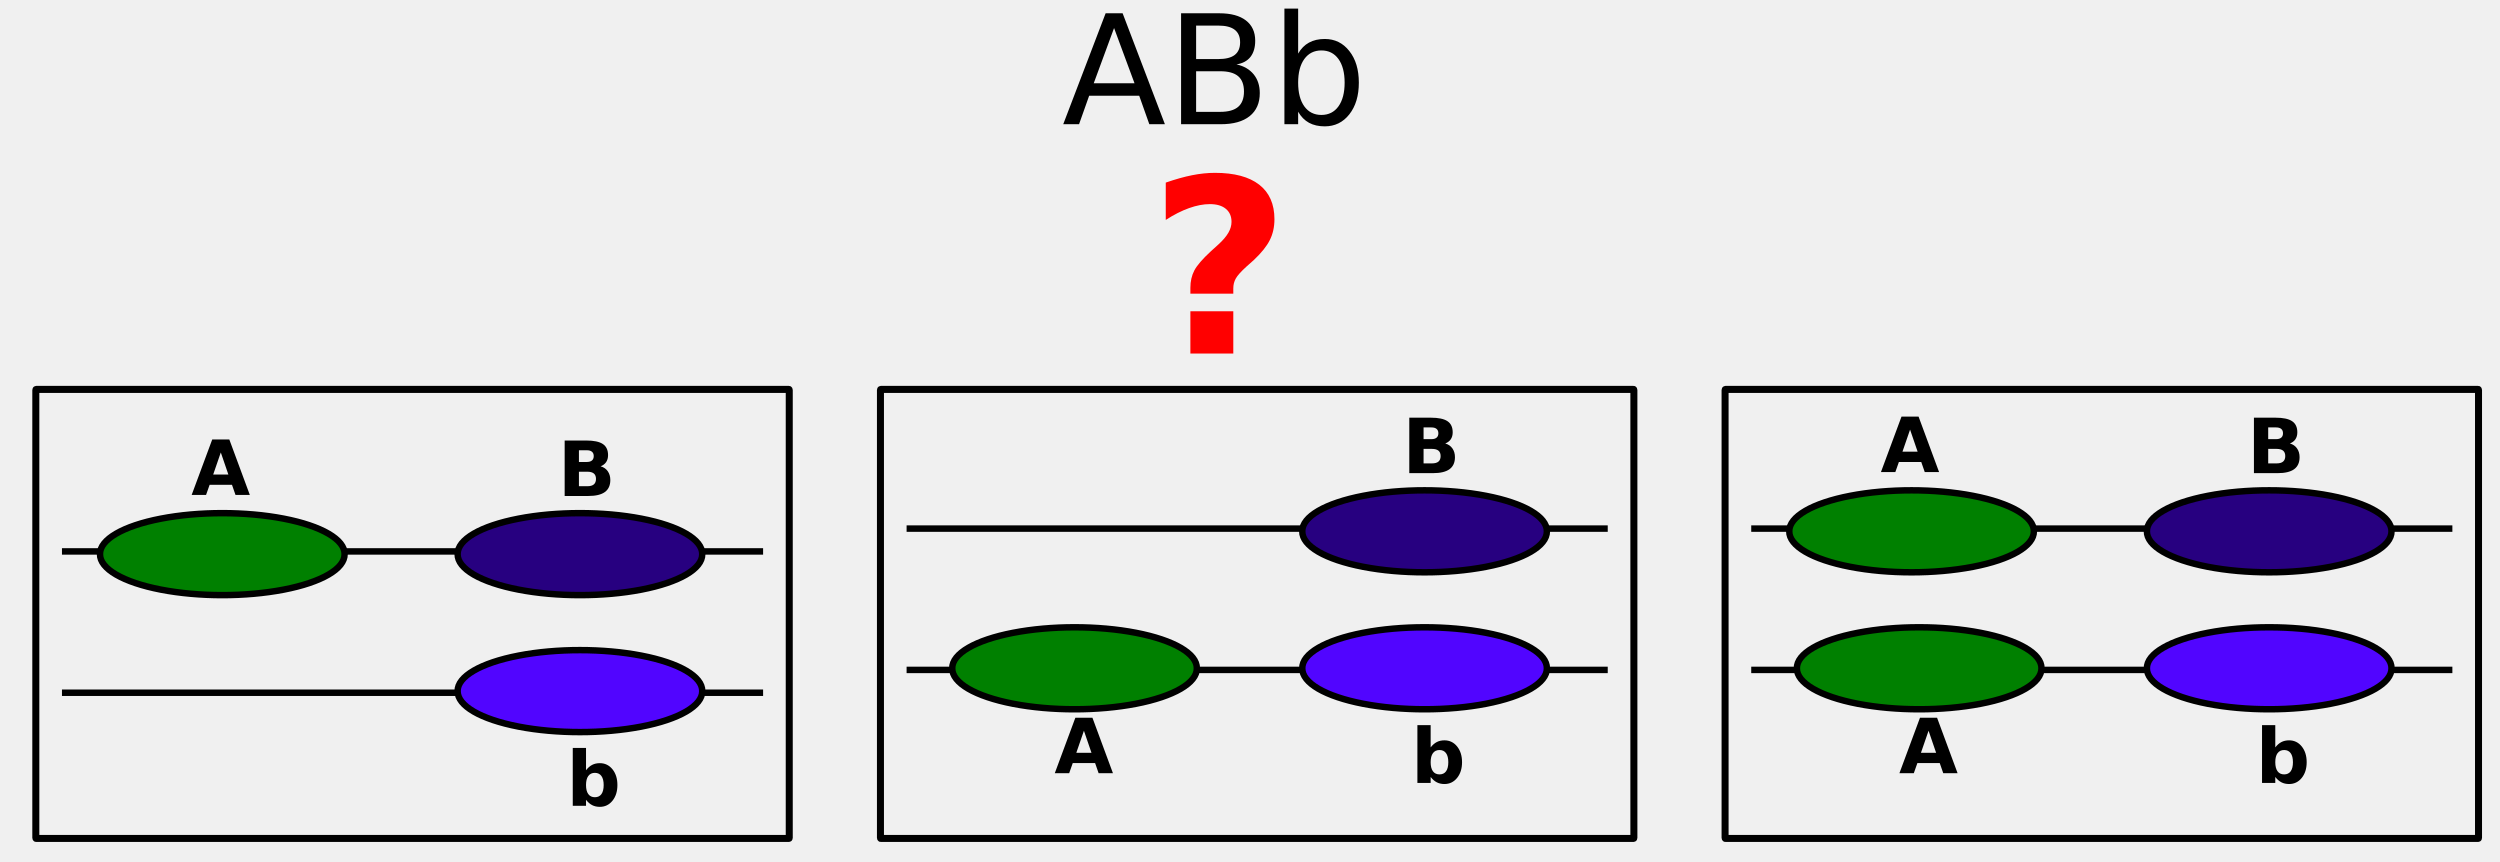
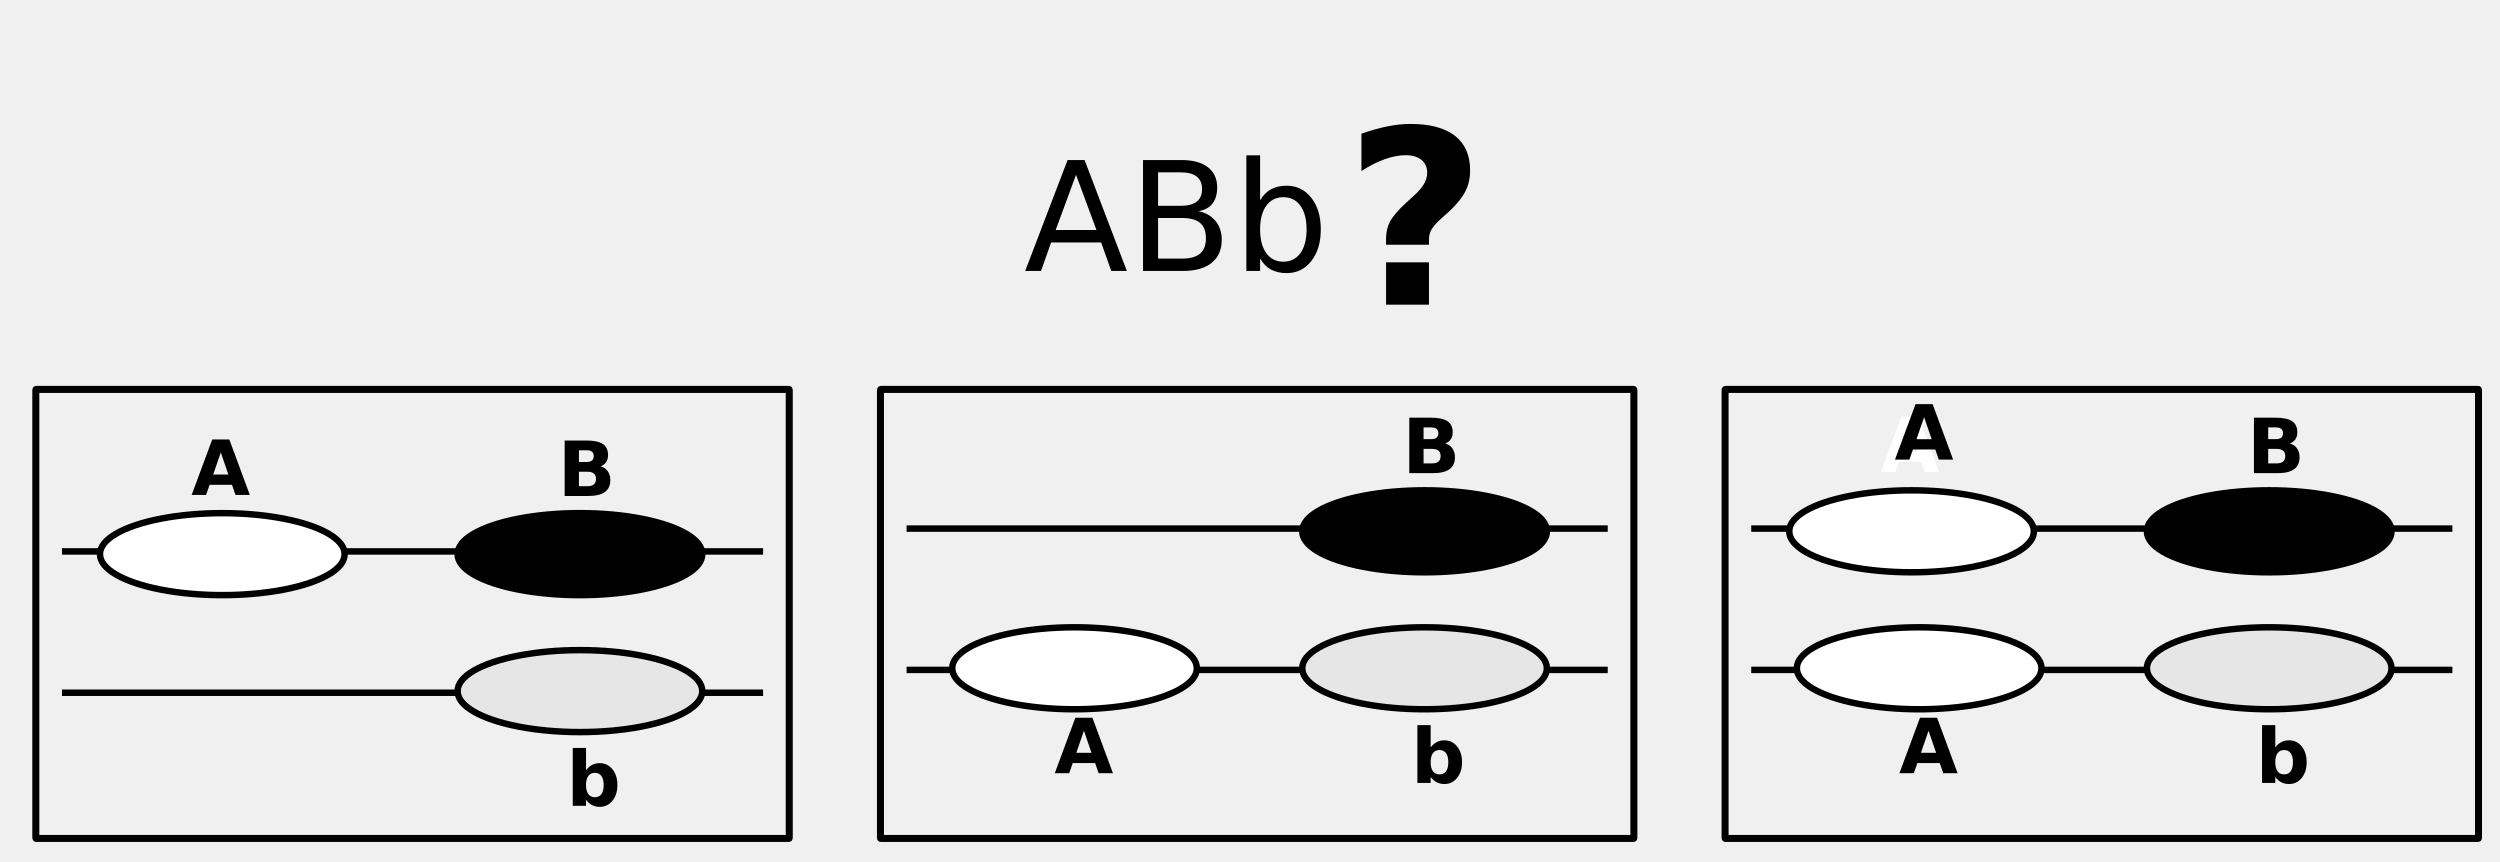
<svg xmlns="http://www.w3.org/2000/svg" width="657.09" height="226.36" id="svg2" version="1.0">
  <defs id="defs4">
    </defs>
  <g id="layer1">
-     <text xml:space="preserve" style="font-size:40px;font-style:normal;font-weight:normal;fill:#000000;fill-opacity:1;stroke:none;stroke-width:1px;stroke-linecap:butt;stroke-linejoin:miter;stroke-opacity:1;font-family:Bitstream Vera Sans" x="279.143" y="32.648" id="text2383">
-       <tspan id="tspan2385" x="279.143" y="32.648">ABb</tspan>
+     <text xml:space="preserve" style="font-size:40px;font-style:normal;font-weight:normal;fill:#000000;fill-opacity:1;stroke:none;font-family:Bitstream Vera Sans" x="269.143" y="71.219" id="text2383">
+       <tspan id="tspan2385" x="269.143" y="71.219">ABb</tspan>
    </text>
    <rect style="fill:none;fill-opacity:1;stroke:#000000;stroke-width:1.843;stroke-miterlimit:4;stroke-dasharray:none;stroke-opacity:1" id="rect2387" width="198.029" height="118.029" x="9.414" y="102.348" rx="0.082" ry="0.163" />
    <path style="fill:none;fill-rule:evenodd;stroke:#000000;stroke-width:1.7;stroke-linecap:butt;stroke-linejoin:miter;stroke-miterlimit:4;stroke-dasharray:none;stroke-opacity:1" d="M 16.286,144.934 L 200.571,144.934" id="path3163" />
    <path id="path3165" d="M 16.286,182.076 L 200.571,182.076" style="fill:none;fill-rule:evenodd;stroke:#000000;stroke-width:1.7;stroke-linecap:butt;stroke-linejoin:miter;stroke-miterlimit:4;stroke-dasharray:none;stroke-opacity:1" />
-     <path style="fill:#008000;fill-opacity:1;stroke:#000000;stroke-width:1.7;stroke-miterlimit:4;stroke-dasharray:none;stroke-opacity:1" id="path3169" d="M 248.571,241.648 A 32.143,10.714 0 1 1 184.286,241.648 A 32.143,10.714 0 1 1 248.571,241.648 z" transform="translate(-158,-96)" />
-     <path d="M 248.571,241.648 A 32.143,10.714 0 1 1 184.286,241.648 A 32.143,10.714 0 1 1 248.571,241.648 z" id="path3171" style="fill:#270080;fill-opacity:1;stroke:#000000;stroke-width:1.7;stroke-miterlimit:4;stroke-dasharray:none;stroke-opacity:1" transform="translate(-64,-96)" />
-     <path transform="translate(-64,-60)" style="fill:#5105ff;fill-opacity:1;stroke:#000000;stroke-width:1.7;stroke-miterlimit:4;stroke-dasharray:none;stroke-opacity:1" id="path3177" d="M 248.571,241.648 A 32.143,10.714 0 1 1 184.286,241.648 A 32.143,10.714 0 1 1 248.571,241.648 z" />
+     <path style="fill:#ffffff;fill-opacity:1;stroke:#000000;stroke-width:1.7;stroke-miterlimit:4;stroke-dasharray:none;stroke-opacity:1" id="path3169" d="M 248.571,241.648 A 32.143,10.714 0 1 1 184.286,241.648 A 32.143,10.714 0 1 1 248.571,241.648 z" transform="translate(-158,-96)" />
+     <path d="M 248.571,241.648 A 32.143,10.714 0 1 1 184.286,241.648 A 32.143,10.714 0 1 1 248.571,241.648 z" id="path3171" style="fill:#000000;fill-opacity:1;stroke:#000000;stroke-width:1.7;stroke-miterlimit:4;stroke-dasharray:none;stroke-opacity:1" transform="translate(-64,-96)" />
+     <path transform="translate(-64,-60)" style="fill:#e6e6e6;fill-opacity:1;stroke:#000000;stroke-width:1.7;stroke-miterlimit:4;stroke-dasharray:none;stroke-opacity:1" id="path3177" d="M 248.571,241.648 A 32.143,10.714 0 1 1 184.286,241.648 A 32.143,10.714 0 1 1 248.571,241.648 z" />
    <text xml:space="preserve" style="font-size:40px;font-style:normal;font-weight:normal;fill:#000000;fill-opacity:1;stroke:none;stroke-width:1px;stroke-linecap:butt;stroke-linejoin:miter;stroke-opacity:1;font-family:Bitstream Vera Sans" x="50.286" y="130.076" id="text3179">
      <tspan id="tspan3181" x="50.286" y="130.076" style="font-size:20px;font-weight:bold;-inkscape-font-specification:Bitstream Vera Sans Bold">A</tspan>
    </text>
    <text xml:space="preserve" style="font-size:40px;font-style:normal;font-weight:normal;fill:#000000;fill-opacity:1;stroke:none;stroke-width:1px;stroke-linecap:butt;stroke-linejoin:miter;stroke-opacity:1;font-family:Bitstream Vera Sans" x="146.571" y="130.362" id="text3187">
      <tspan id="tspan3189" x="146.571" y="130.362" style="font-size:20px;font-weight:bold;-inkscape-font-specification:Bitstream Vera Sans Bold">B</tspan>
    </text>
    <text xml:space="preserve" style="font-size:40px;font-style:normal;font-weight:normal;fill:#000000;fill-opacity:1;stroke:none;stroke-width:1px;stroke-linecap:butt;stroke-linejoin:miter;stroke-opacity:1;font-family:Bitstream Vera Sans" x="148.857" y="211.791" id="text3191">
      <tspan id="tspan3193" x="148.857" y="211.791" style="font-size:20px;font-weight:bold;-inkscape-font-specification:Bitstream Vera Sans Bold">b</tspan>
    </text>
    <path id="path3195" d="M 238.286,138.934 L 422.571,138.934" style="fill:none;fill-rule:evenodd;stroke:#000000;stroke-width:1.7;stroke-linecap:butt;stroke-linejoin:miter;stroke-miterlimit:4;stroke-dasharray:none;stroke-opacity:1" />
    <path style="fill:none;fill-rule:evenodd;stroke:#000000;stroke-width:1.7;stroke-linecap:butt;stroke-linejoin:miter;stroke-miterlimit:4;stroke-dasharray:none;stroke-opacity:1" d="M 238.286,176.076 L 422.571,176.076" id="path3197" />
-     <path transform="translate(158,-102)" style="fill:#270080;fill-opacity:1;stroke:#000000;stroke-width:1.7;stroke-miterlimit:4;stroke-dasharray:none;stroke-opacity:1" id="path3201" d="M 248.571,241.648 A 32.143,10.714 0 1 1 184.286,241.648 A 32.143,10.714 0 1 1 248.571,241.648 z" />
-     <path transform="translate(66,-66)" style="fill:#008000;fill-opacity:1;stroke:#000000;stroke-width:1.7;stroke-miterlimit:4;stroke-dasharray:none;stroke-opacity:1" id="path3203" d="M 248.571,241.648 A 32.143,10.714 0 1 1 184.286,241.648 A 32.143,10.714 0 1 1 248.571,241.648 z" />
-     <path d="M 248.571,241.648 A 32.143,10.714 0 1 1 184.286,241.648 A 32.143,10.714 0 1 1 248.571,241.648 z" id="path3205" style="fill:#5105ff;fill-opacity:1;stroke:#000000;stroke-width:1.7;stroke-miterlimit:4;stroke-dasharray:none;stroke-opacity:1" transform="translate(158,-66)" />
+     <path transform="translate(158,-102)" style="fill:#000000;fill-opacity:1;stroke:#000000;stroke-width:1.7;stroke-miterlimit:4;stroke-dasharray:none;stroke-opacity:1" id="path3201" d="M 248.571,241.648 A 32.143,10.714 0 1 1 184.286,241.648 A 32.143,10.714 0 1 1 248.571,241.648 z" />
+     <path transform="translate(66,-66)" style="fill:#ffffff;fill-opacity:1;stroke:#000000;stroke-width:1.7;stroke-miterlimit:4;stroke-dasharray:none;stroke-opacity:1" id="path3203" d="M 248.571,241.648 A 32.143,10.714 0 1 1 184.286,241.648 A 32.143,10.714 0 1 1 248.571,241.648 z" />
+     <path d="M 248.571,241.648 A 32.143,10.714 0 1 1 184.286,241.648 A 32.143,10.714 0 1 1 248.571,241.648 z" id="path3205" style="fill:#e6e6e6;fill-opacity:1;stroke:#000000;stroke-width:1.7;stroke-miterlimit:4;stroke-dasharray:none;stroke-opacity:1" transform="translate(158,-66)" />
    <text id="text3211" y="203.219" x="277.143" style="font-size:40px;font-style:normal;font-weight:normal;fill:#000000;fill-opacity:1;stroke:none;stroke-width:1px;stroke-linecap:butt;stroke-linejoin:miter;stroke-opacity:1;font-family:Bitstream Vera Sans" xml:space="preserve">
      <tspan style="font-size:20px;font-weight:bold;-inkscape-font-specification:Bitstream Vera Sans Bold" y="203.219" x="277.143" id="tspan3213">A</tspan>
    </text>
    <text id="text3215" y="124.362" x="368.571" style="font-size:40px;font-style:normal;font-weight:normal;fill:#000000;fill-opacity:1;stroke:none;stroke-width:1px;stroke-linecap:butt;stroke-linejoin:miter;stroke-opacity:1;font-family:Bitstream Vera Sans" xml:space="preserve">
      <tspan style="font-size:20px;font-weight:bold;-inkscape-font-specification:Bitstream Vera Sans Bold" y="124.362" x="368.571" id="tspan3217">B</tspan>
    </text>
    <text id="text3219" y="205.791" x="370.857" style="font-size:40px;font-style:normal;font-weight:normal;fill:#000000;fill-opacity:1;stroke:none;stroke-width:1px;stroke-linecap:butt;stroke-linejoin:miter;stroke-opacity:1;font-family:Bitstream Vera Sans" xml:space="preserve">
      <tspan style="font-size:20px;font-weight:bold;-inkscape-font-specification:Bitstream Vera Sans Bold" y="205.791" x="370.857" id="tspan3221">b</tspan>
    </text>
    <rect ry="0.163" rx="0.082" y="102.348" x="231.414" height="118.029" width="198.029" id="rect3223" style="fill:none;fill-opacity:1;stroke:#000000;stroke-width:1.843;stroke-miterlimit:4;stroke-dasharray:none;stroke-opacity:1" />
    <path style="fill:none;fill-rule:evenodd;stroke:#000000;stroke-width:1.7;stroke-linecap:butt;stroke-linejoin:miter;stroke-miterlimit:4;stroke-dasharray:none;stroke-opacity:1" d="M 460.286,138.934 L 644.571,138.934" id="path3325" />
    <path id="path3327" d="M 460.286,176.076 L 644.571,176.076" style="fill:none;fill-rule:evenodd;stroke:#000000;stroke-width:1.7;stroke-linecap:butt;stroke-linejoin:miter;stroke-miterlimit:4;stroke-dasharray:none;stroke-opacity:1" />
-     <path d="M 248.571,241.648 A 32.143,10.714 0 1 1 184.286,241.648 A 32.143,10.714 0 1 1 248.571,241.648 z" id="path3329" style="fill:#270080;fill-opacity:1;stroke:#000000;stroke-width:1.7;stroke-miterlimit:4;stroke-dasharray:none;stroke-opacity:1" transform="translate(380,-102)" />
-     <path transform="translate(380,-66)" style="fill:#5105ff;fill-opacity:1;stroke:#000000;stroke-width:1.7;stroke-miterlimit:4;stroke-dasharray:none;stroke-opacity:1" id="path3333" d="M 248.571,241.648 A 32.143,10.714 0 1 1 184.286,241.648 A 32.143,10.714 0 1 1 248.571,241.648 z" />
+     <path d="M 248.571,241.648 A 32.143,10.714 0 1 1 184.286,241.648 A 32.143,10.714 0 1 1 248.571,241.648 z" id="path3329" style="fill:#000000;fill-opacity:1;stroke:#000000;stroke-width:1.7;stroke-miterlimit:4;stroke-dasharray:none;stroke-opacity:1" transform="translate(380,-102)" />
+     <path transform="translate(380,-66)" style="fill:#e6e6e6;fill-opacity:1;stroke:#000000;stroke-width:1.7;stroke-miterlimit:4;stroke-dasharray:none;stroke-opacity:1" id="path3333" d="M 248.571,241.648 A 32.143,10.714 0 1 1 184.286,241.648 A 32.143,10.714 0 1 1 248.571,241.648 z" />
    <text xml:space="preserve" style="font-size:40px;font-style:normal;font-weight:normal;fill:#000000;fill-opacity:1;stroke:none;stroke-width:1px;stroke-linecap:butt;stroke-linejoin:miter;stroke-opacity:1;font-family:Bitstream Vera Sans" x="590.571" y="124.362" id="text3339">
      <tspan id="tspan3341" x="590.571" y="124.362" style="font-size:20px;font-weight:bold;-inkscape-font-specification:Bitstream Vera Sans Bold">B</tspan>
    </text>
    <text xml:space="preserve" style="font-size:40px;font-style:normal;font-weight:normal;fill:#000000;fill-opacity:1;stroke:none;stroke-width:1px;stroke-linecap:butt;stroke-linejoin:miter;stroke-opacity:1;font-family:Bitstream Vera Sans" x="592.857" y="205.791" id="text3343">
      <tspan id="tspan3345" x="592.857" y="205.791" style="font-size:20px;font-weight:bold;-inkscape-font-specification:Bitstream Vera Sans Bold">b</tspan>
    </text>
    <rect style="fill:none;fill-opacity:1;stroke:#000000;stroke-width:1.843;stroke-miterlimit:4;stroke-dasharray:none;stroke-opacity:1" id="rect3347" width="198.029" height="118.029" x="453.414" y="102.348" rx="0.082" ry="0.163" />
-     <text xml:space="preserve" style="font-size:40px;font-style:normal;font-weight:normal;fill:#000000;fill-opacity:1;stroke:none;stroke-width:1px;stroke-linecap:butt;stroke-linejoin:miter;stroke-opacity:1;font-family:Bitstream Vera Sans" x="302" y="92.931" id="text3349">
-       <tspan id="tspan3351" x="302" y="92.931" style="font-size:64px;font-weight:bold;fill:#ff0000;fill-opacity:1;-inkscape-font-specification:Bitstream Vera Sans Bold">?</tspan>
+     <text xml:space="preserve" style="font-size:40px;font-style:normal;font-weight:normal;fill:#000000;fill-opacity:1;stroke:none;font-family:Bitstream Vera Sans" x="353.429" y="80.074" id="text3349">
+       <tspan id="tspan3351" x="353.429" y="80.074" style="font-size:64px;font-weight:bold;fill:#000000;fill-opacity:1;-inkscape-font-specification:Bitstream Vera Sans Bold">?</tspan>
    </text>
-     <path d="M 248.571,241.648 A 32.143,10.714 0 1 1 184.286,241.648 A 32.143,10.714 0 1 1 248.571,241.648 z" id="path3353" style="fill:#008000;fill-opacity:1;stroke:#000000;stroke-width:1.7;stroke-miterlimit:4;stroke-dasharray:none;stroke-opacity:1" transform="translate(286,-102)" />
-     <text id="text3355" y="124.076" x="494.286" style="font-size:40px;font-style:normal;font-weight:normal;fill:#000000;fill-opacity:1;stroke:none;stroke-width:1px;stroke-linecap:butt;stroke-linejoin:miter;stroke-opacity:1;font-family:Bitstream Vera Sans" xml:space="preserve">
-       <tspan style="font-size:20px;font-weight:bold;-inkscape-font-specification:Bitstream Vera Sans Bold" y="124.076" x="494.286" id="tspan3357">A</tspan>
+     <path d="M 248.571,241.648 A 32.143,10.714 0 1 1 184.286,241.648 A 32.143,10.714 0 1 1 248.571,241.648 z" id="path3353" style="fill:#ffffff;fill-opacity:1;stroke:#000000;stroke-width:1.7;stroke-miterlimit:4;stroke-dasharray:none;stroke-opacity:1" transform="translate(286,-102)" />
+     <text id="text3355" y="124.076" x="494.286" style="font-size:40px;font-style:normal;font-weight:normal;fill:#ffffff;fill-opacity:1;stroke:none;stroke-width:1px;stroke-linecap:butt;stroke-linejoin:miter;stroke-opacity:1;font-family:Bitstream Vera Sans" xml:space="preserve">
+       <tspan style="font-size:20px;font-weight:bold;-inkscape-font-specification:Bitstream Vera Sans Bold;fill:#ffffff" y="124.076" x="494.286" id="tspan3357">A</tspan>
    </text>
-     <path d="M 248.571,241.648 A 32.143,10.714 0 1 1 184.286,241.648 A 32.143,10.714 0 1 1 248.571,241.648 z" id="path3359" style="fill:#008000;fill-opacity:1;stroke:#000000;stroke-width:1.7;stroke-miterlimit:4;stroke-dasharray:none;stroke-opacity:1" transform="translate(288,-66)" />
+     <path d="M 248.571,241.648 A 32.143,10.714 0 1 1 184.286,241.648 A 32.143,10.714 0 1 1 248.571,241.648 z" id="path3359" style="fill:#ffffff;fill-opacity:1;stroke:#000000;stroke-width:1.7;stroke-miterlimit:4;stroke-dasharray:none;stroke-opacity:1" transform="translate(288,-66)" />
    <text xml:space="preserve" style="font-size:40px;font-style:normal;font-weight:normal;fill:#000000;fill-opacity:1;stroke:none;stroke-width:1px;stroke-linecap:butt;stroke-linejoin:miter;stroke-opacity:1;font-family:Bitstream Vera Sans" x="499.143" y="203.219" id="text3361">
      <tspan id="tspan3363" x="499.143" y="203.219" style="font-size:20px;font-weight:bold;-inkscape-font-specification:Bitstream Vera Sans Bold">A</tspan>
    </text>
+     <text xml:space="preserve" style="font-size:40px;font-style:normal;font-weight:normal;fill:#000000;fill-opacity:1;stroke:none;font-family:Bitstream Vera Sans" x="497.975" y="120.793" id="text3361-0">
+       <tspan id="tspan3363-6" x="497.975" y="120.793" style="font-size:20px;font-weight:bold;-inkscape-font-specification:Bitstream Vera Sans Bold">A</tspan>
+     </text>
  </g>
</svg>
